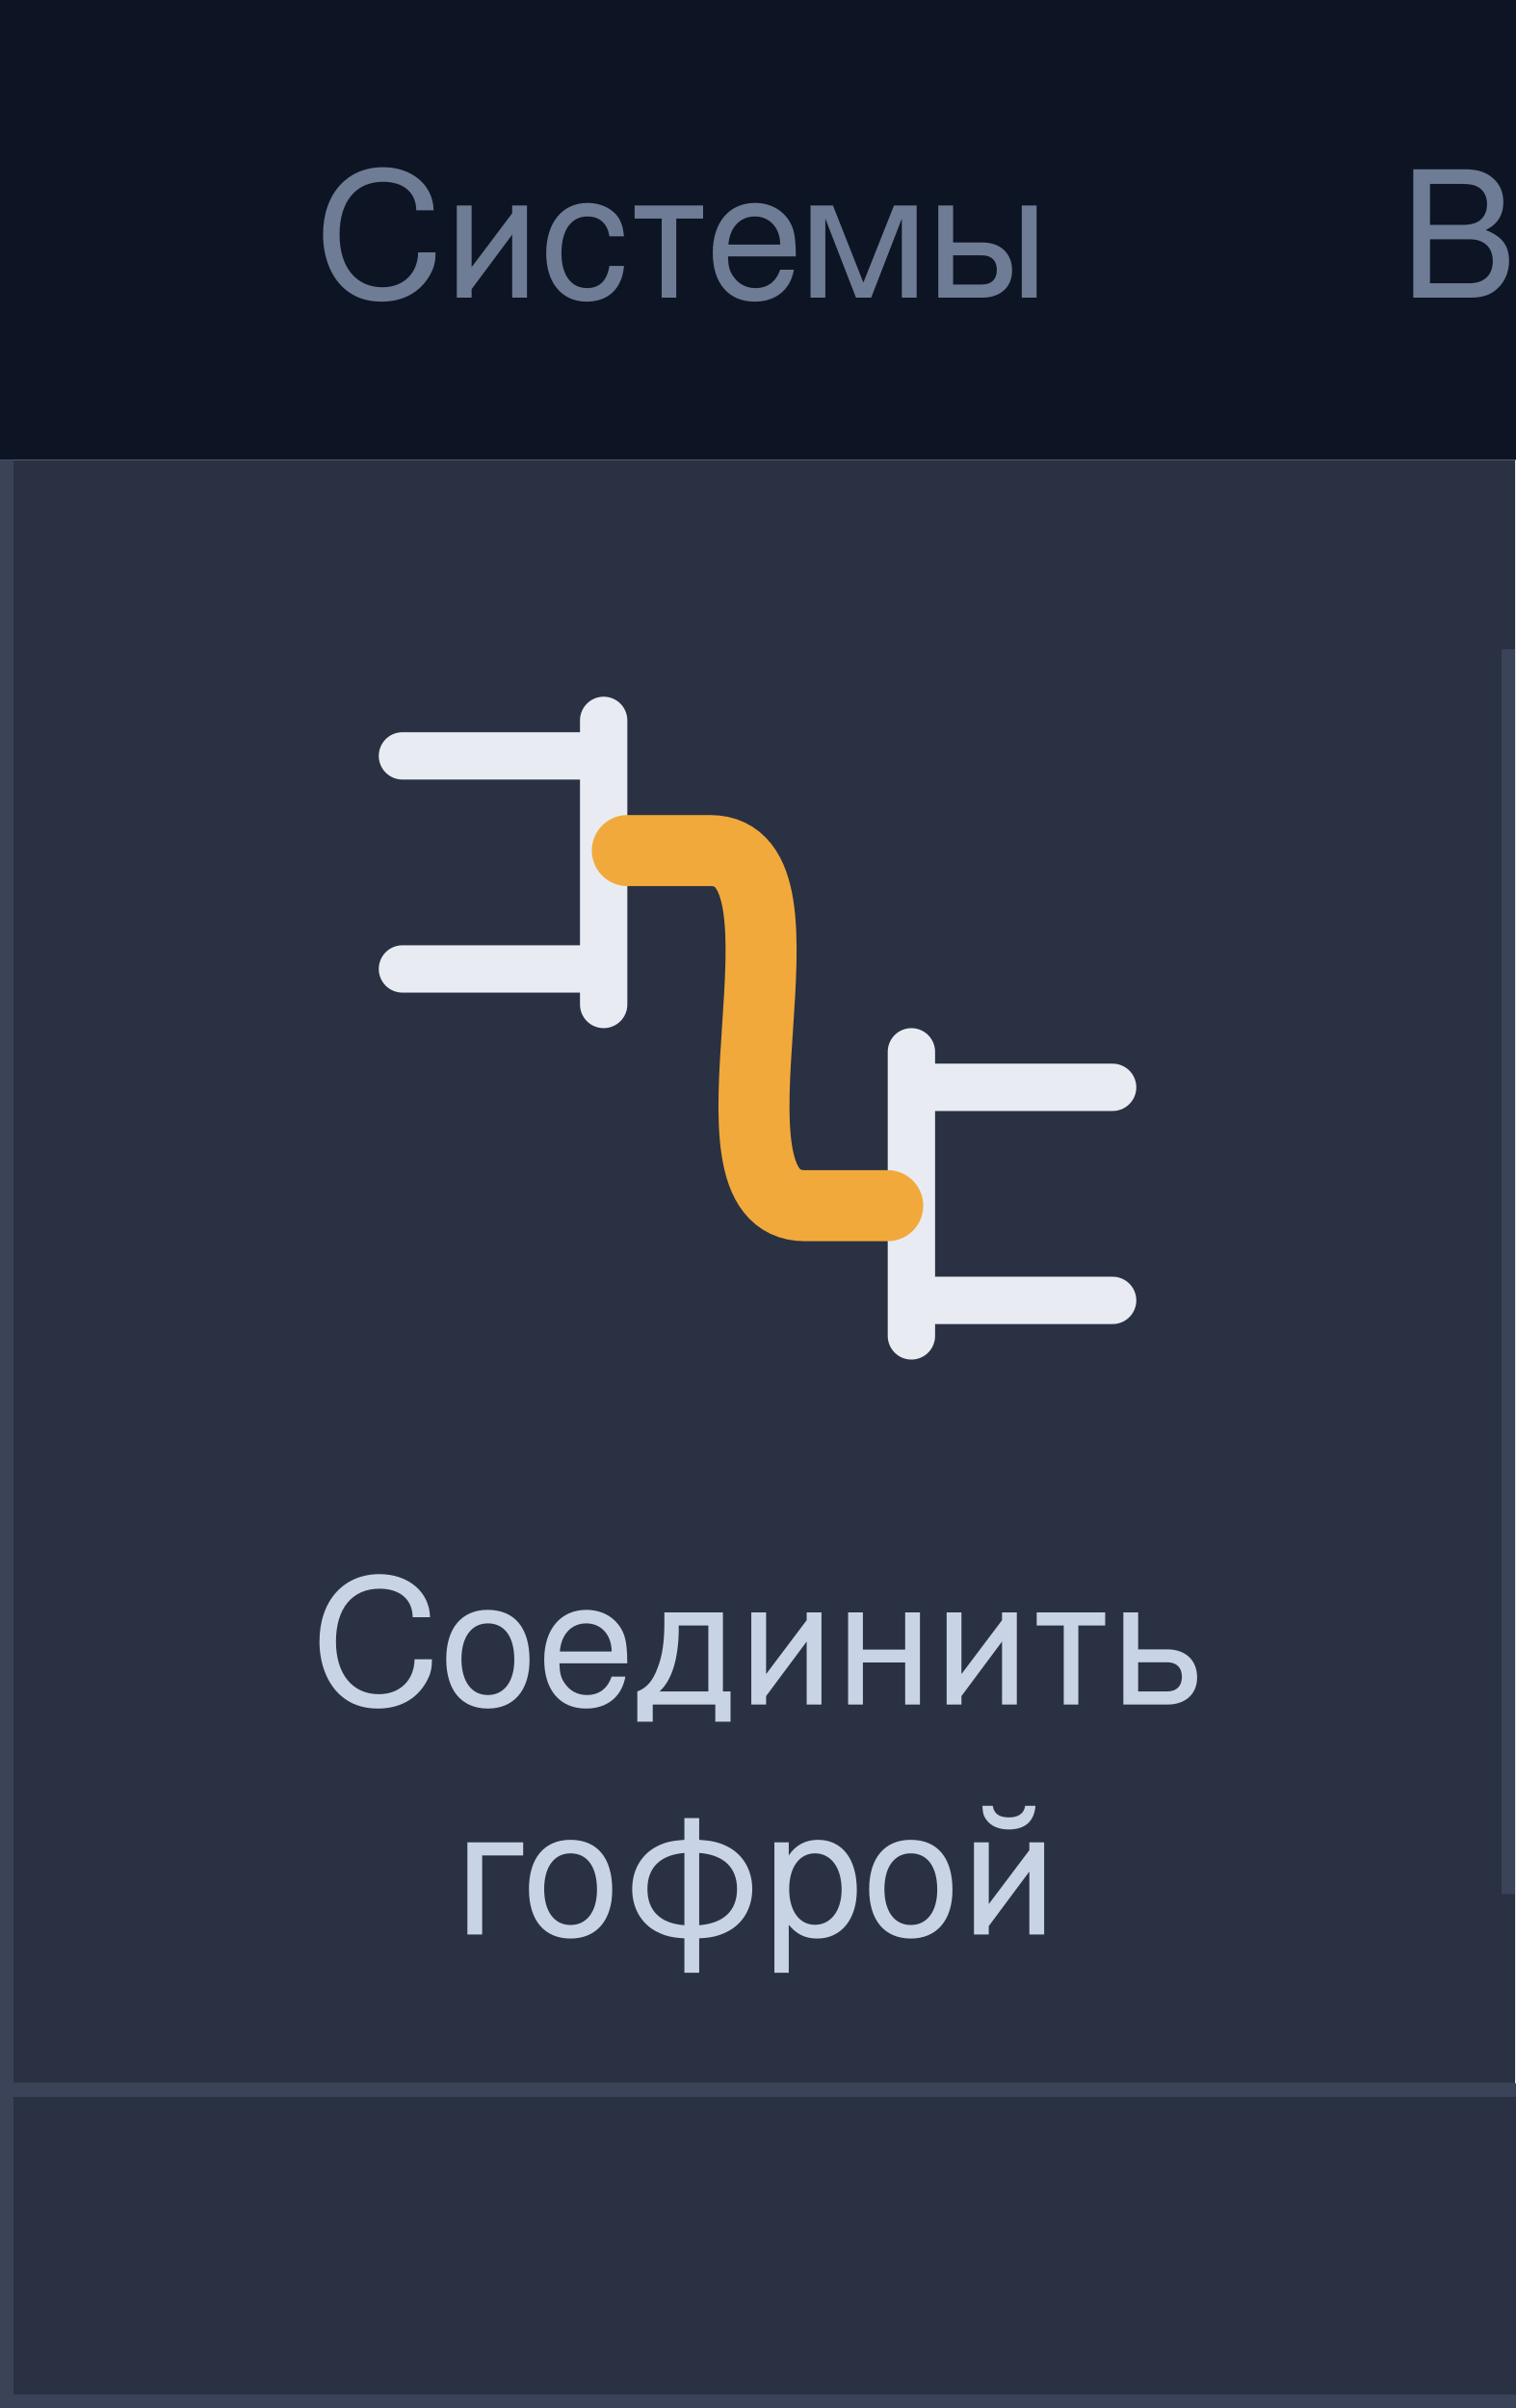
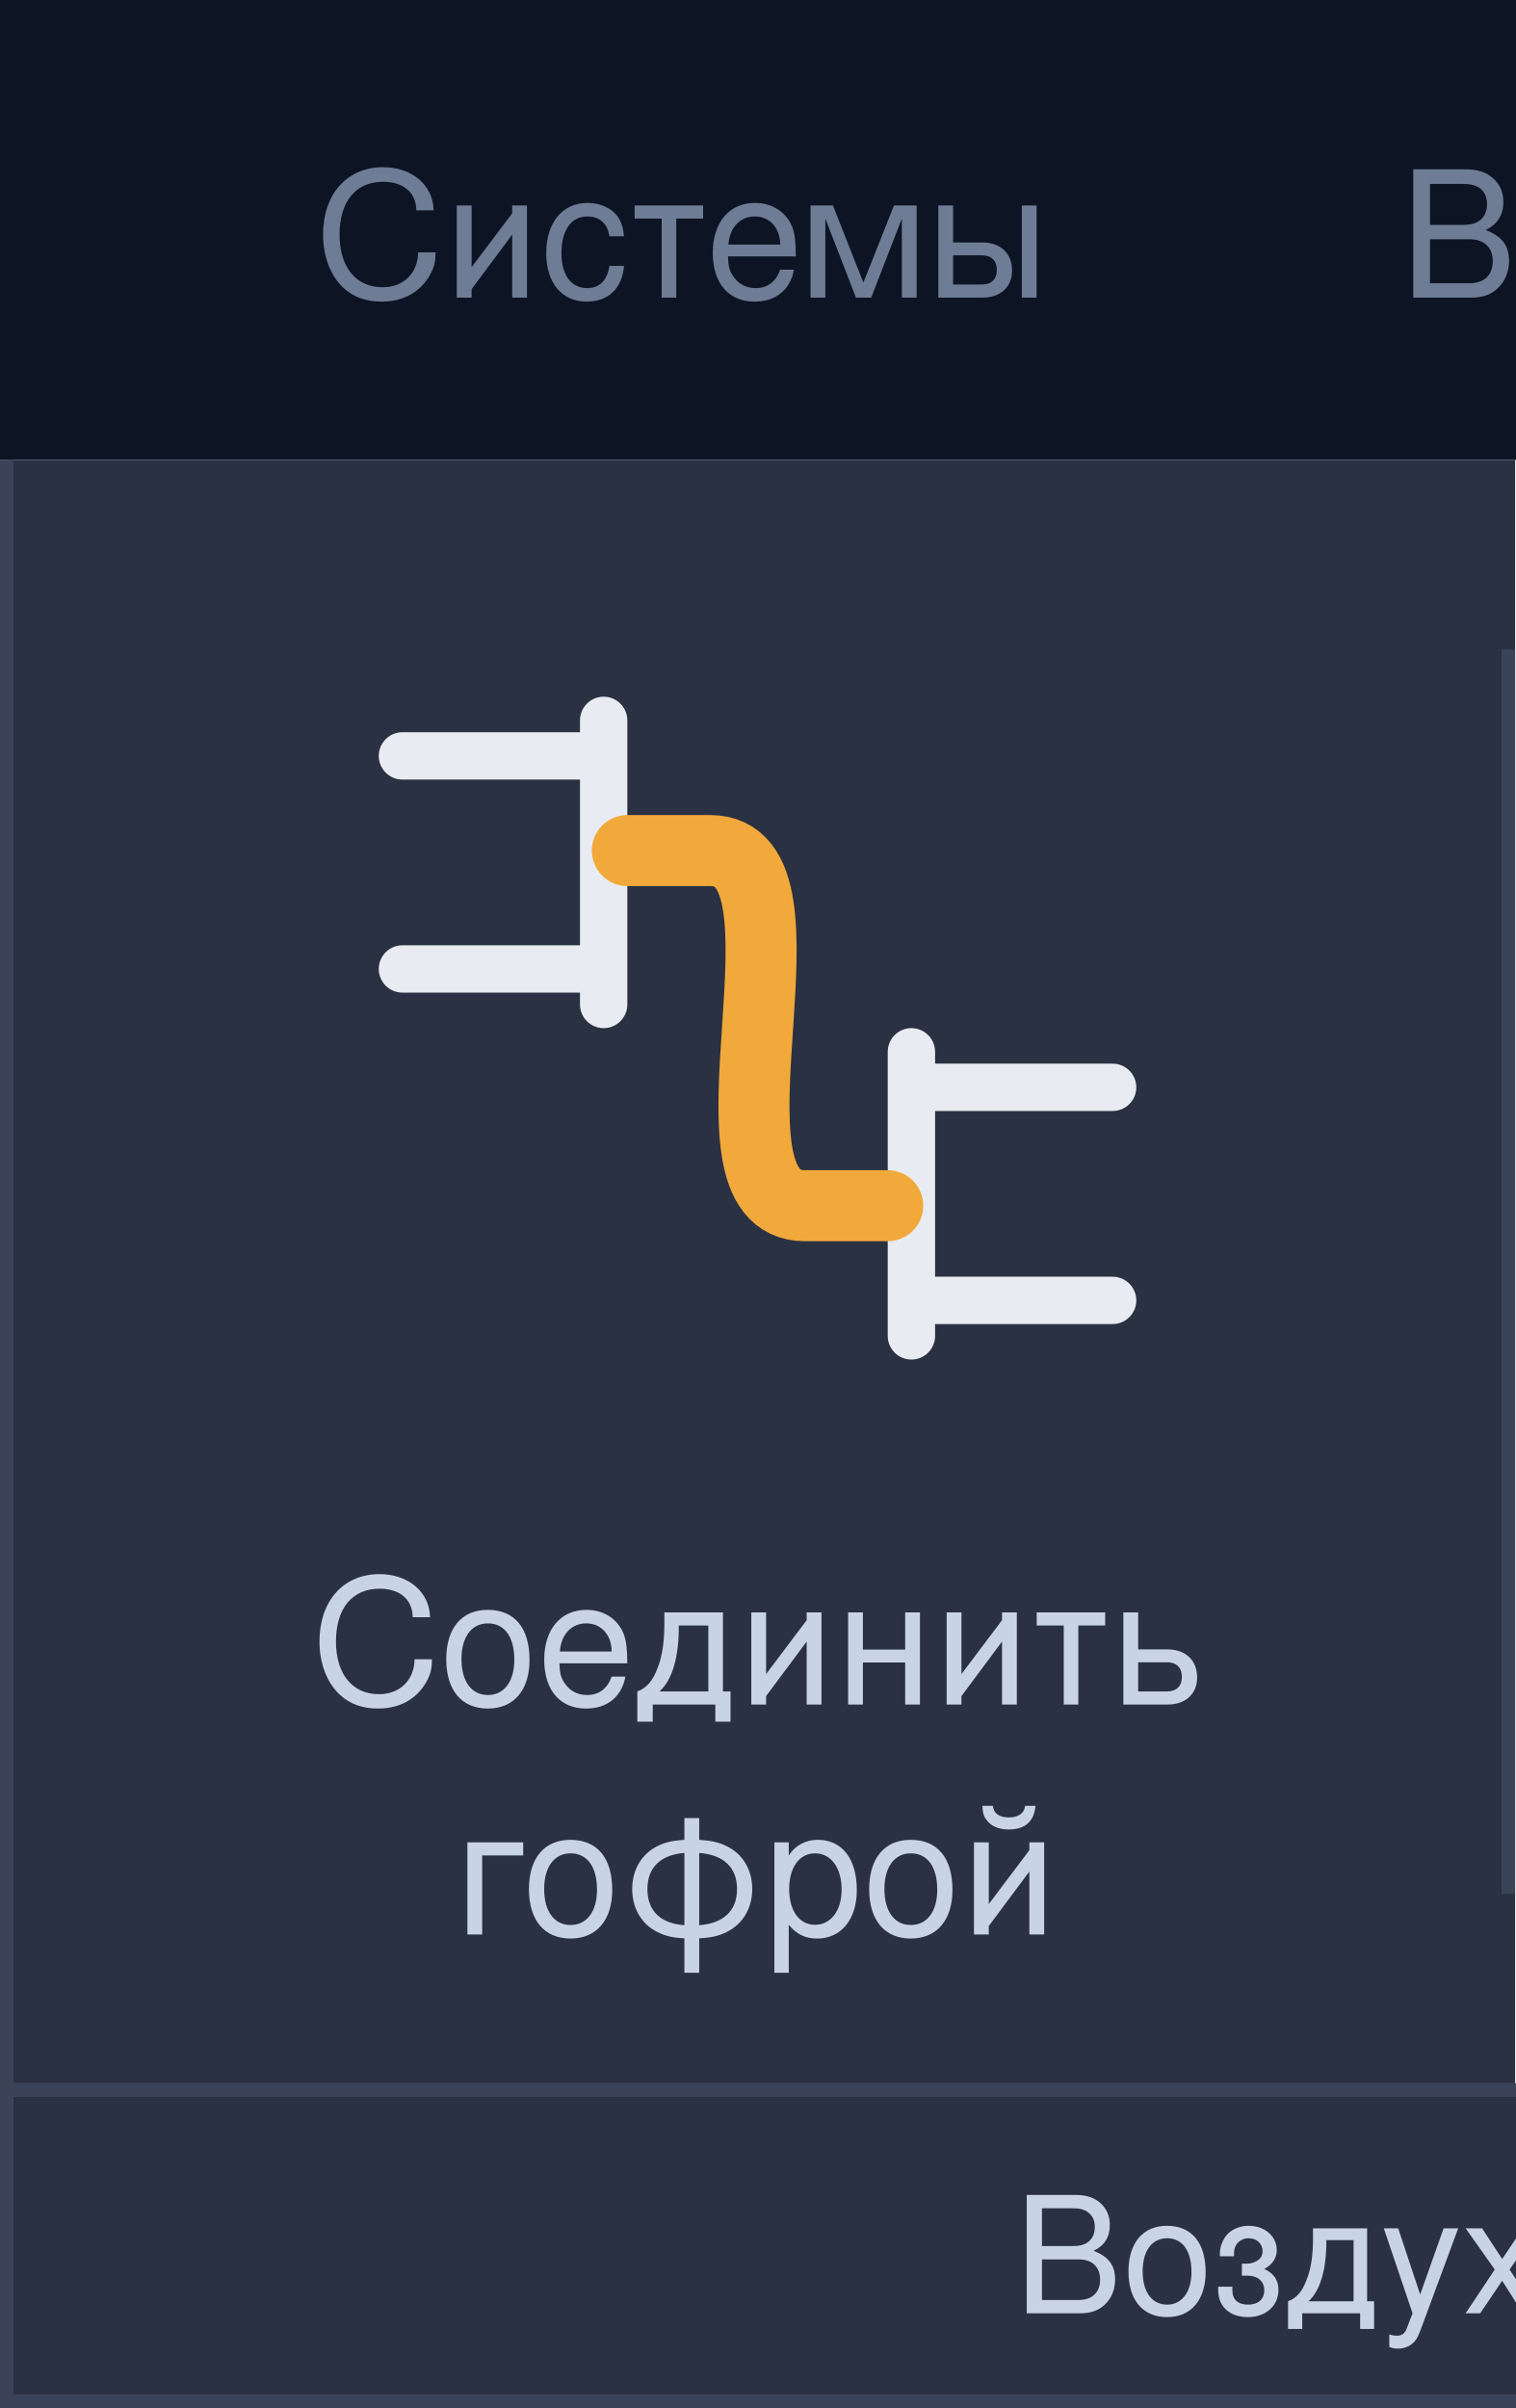
<svg xmlns="http://www.w3.org/2000/svg" width="112" height="178" viewBox="0 0 112 178" font-family="Segoe UI, Helvetica, Arial, sans-serif" role="img" aria-label="Соединить гофрой">
  <g transform="translate(0,0)">
    <rect width="672" height="34" fill="#0D1524" />
    <text x="50.5" y="22" text-anchor="middle" font-size="13" fill="#6F7C95">Системы</text>
    <text x="127.5" y="22" text-anchor="middle" font-size="13" fill="#6F7C95">Вставка</text>
    <text x="201.0" y="22" text-anchor="middle" font-size="13" fill="#6F7C95">Анализ</text>
    <text x="286.0" y="22" text-anchor="middle" font-size="13" fill="#6F7C95">Надстройки</text>
    <path d="M336 34 v-22 a6 6 0 0 1 6 -6 h95 a6 6 0 0 1 6 6 v22 z" fill="#2A3142" />
    <text x="389.5" y="23" text-anchor="middle" font-size="13" font-weight="600" fill="#FFFFFF">HVAC Stuff</text>
  </g>
  <g transform="translate(0,34)">
    <rect width="112" height="120" fill="#2A3142" />
    <rect x="0" y="0" width="1" height="120" fill="#3B4358" />
    <rect x="111" y="14" width="1" height="92" fill="#3B4358" />
    <svg x="28.0" y="14" width="56" height="56" viewBox="0 0 32 32" fill="none" stroke-width="2" stroke-linecap="round" stroke-linejoin="round">
      <path stroke="#E8ECF2" d="M1 4.5H9.5M1 13.5H9.5M9.5 3V15" />
      <path stroke="#E8ECF2" d="M31 18.5H22.5M31 27.5H22.5M22.5 17V29" />
      <path stroke="#F2A93B" stroke-width="3" d="M10.5 8.5H14C19 8.5 13 23.5 18 23.5H21.5" />
    </svg>
    <text x="56.0" y="92" text-anchor="middle" font-size="13" fill="#C9D3E6">Соединить</text>
    <text x="56.0" y="109" text-anchor="middle" font-size="13" fill="#C9D3E6">гофрой</text>
  </g>
  <g transform="translate(0,154)">
    <rect width="672" height="24" fill="#2A3142" />
    <rect width="672" height="1" fill="#3B4358" />
    <rect x="0" y="23" width="672" height="1" fill="#3B4358" />
    <rect x="0" y="0" width="1" height="24" fill="#3B4358" />
    <rect x="671" y="0" width="1" height="24" fill="#3B4358" />
-     <text x="168.0" y="17" text-anchor="middle" font-size="12" fill="#C9D3E6">Воздуховоды</text>
-     <rect x="335" y="4" width="1" height="16" fill="#3B4358" />
+     <text x="112.0" y="17" text-anchor="middle" font-size="12" fill="#C9D3E6">Воздуховоды</text>
+     <rect x="223" y="4" width="1" height="16" fill="#3B4358" />
+     <text x="336.0" y="17" text-anchor="middle" font-size="12" fill="#C9D3E6">Программа</text>
+     <rect x="447" y="4" width="1" height="16" fill="#3B4358" />
  </g>
</svg>
